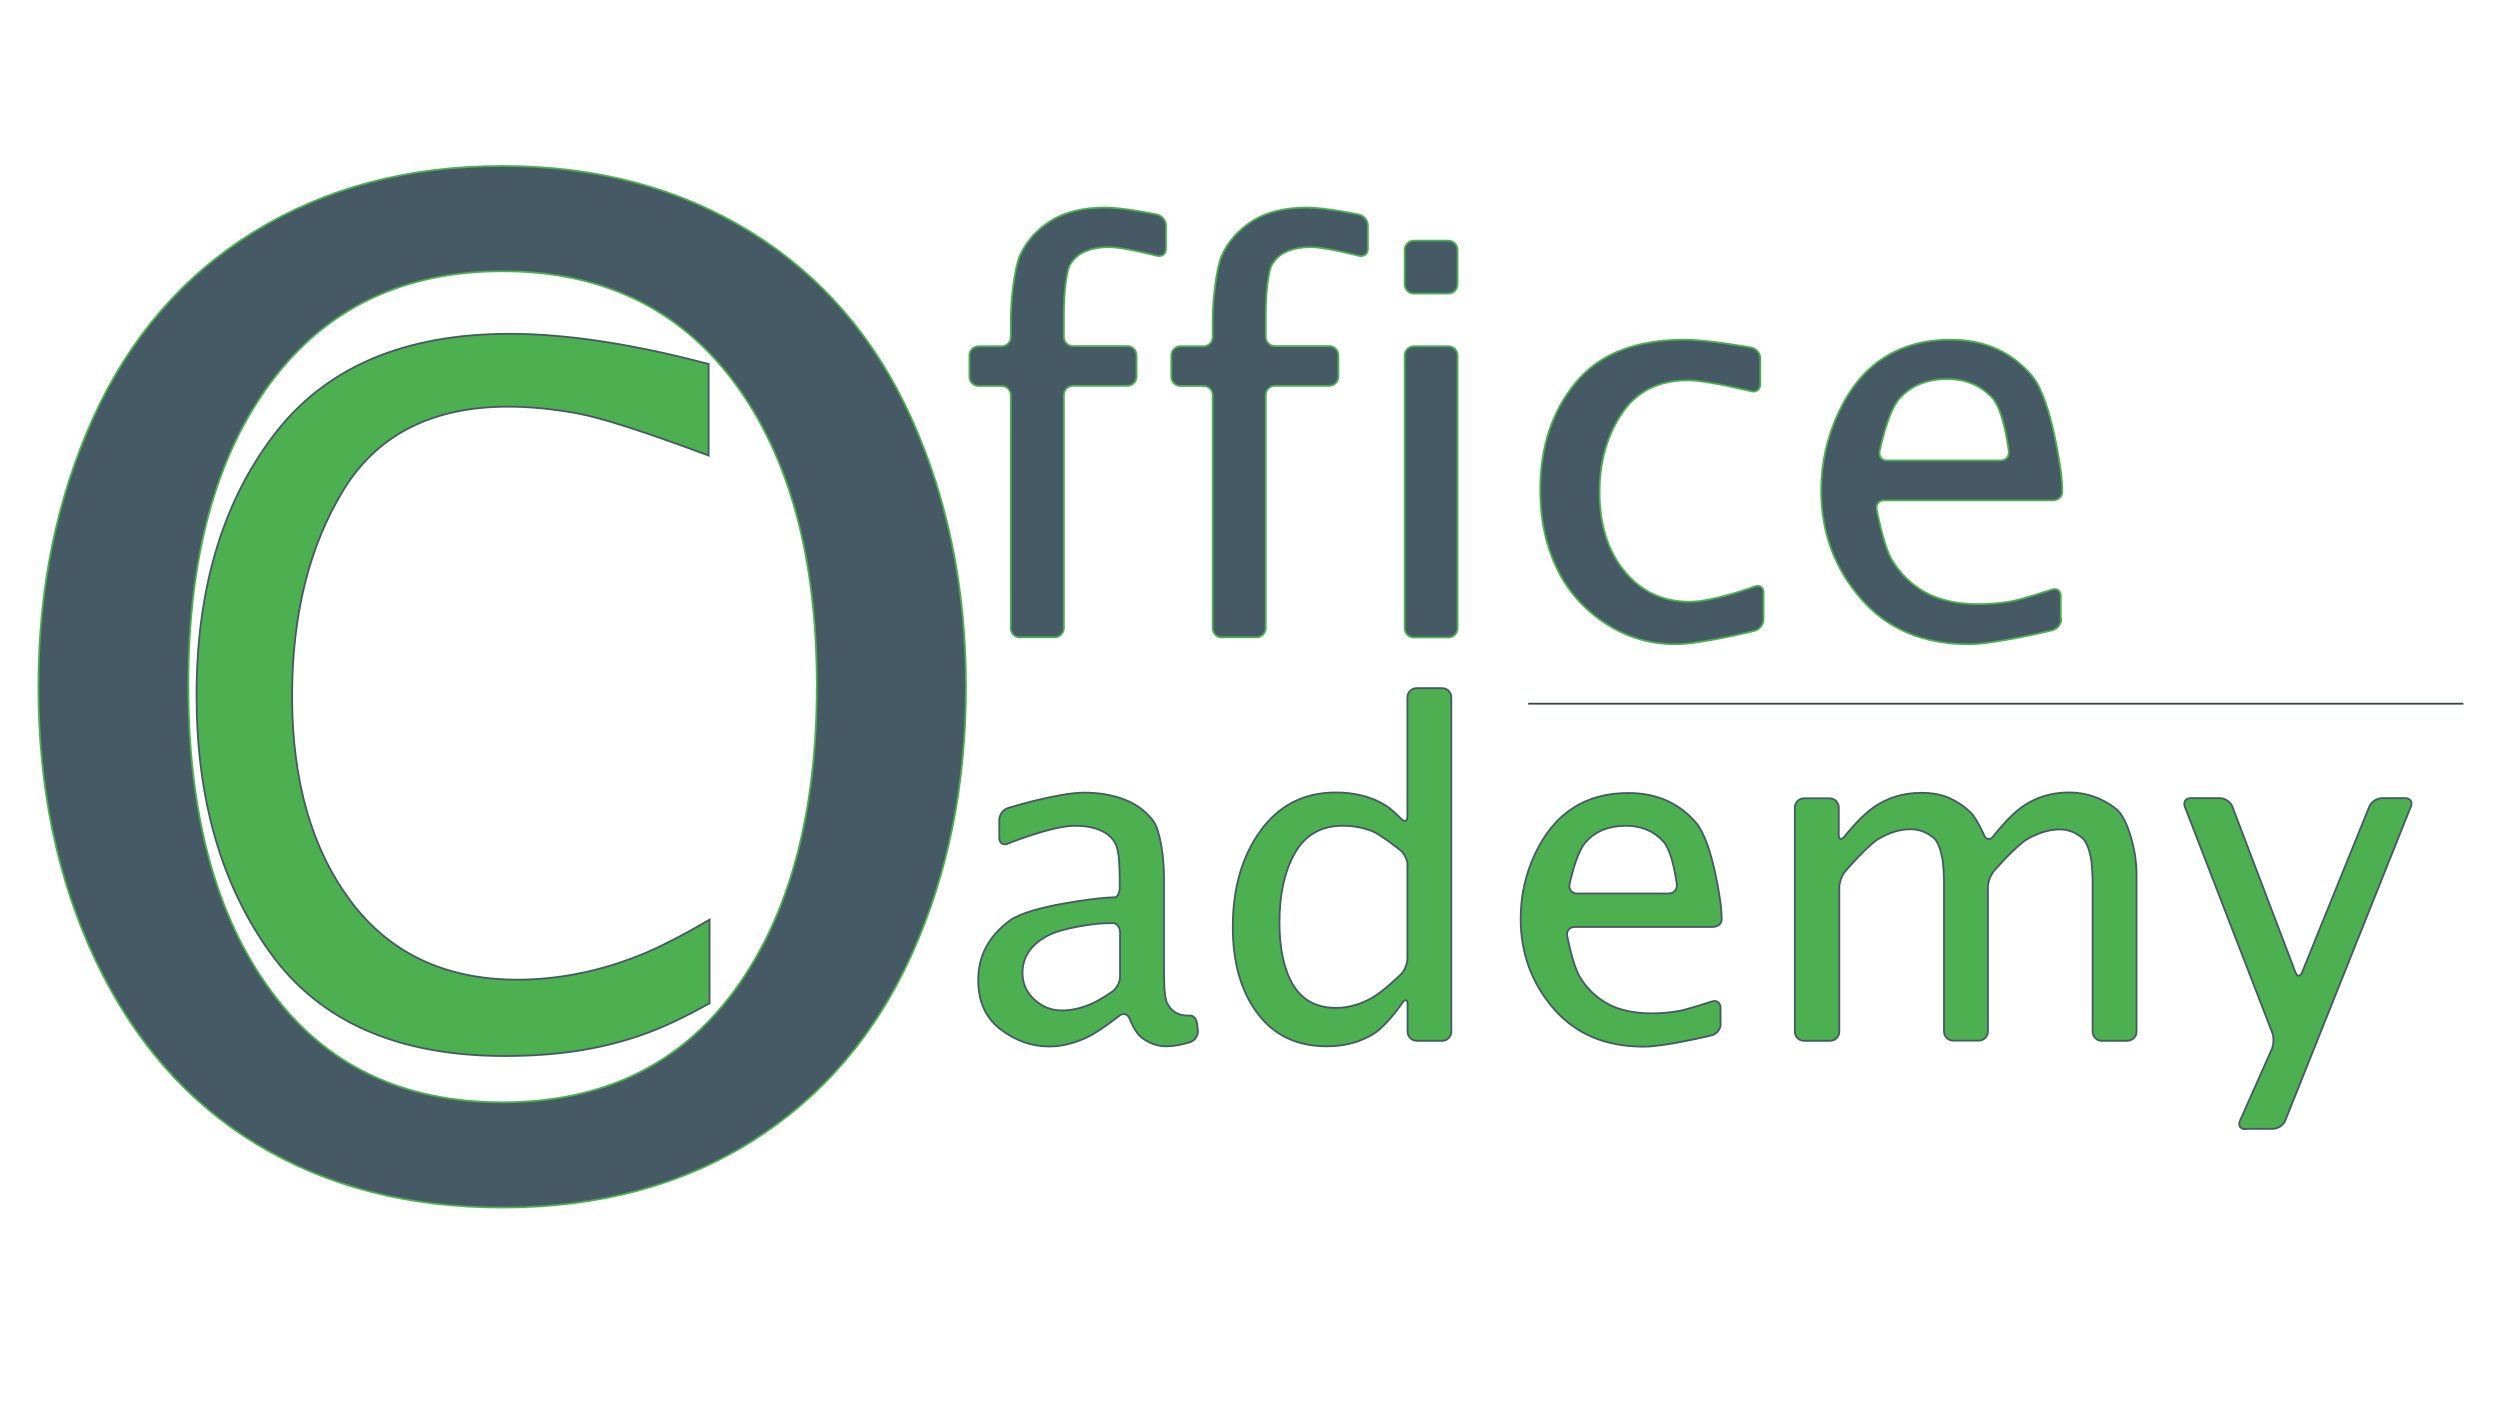
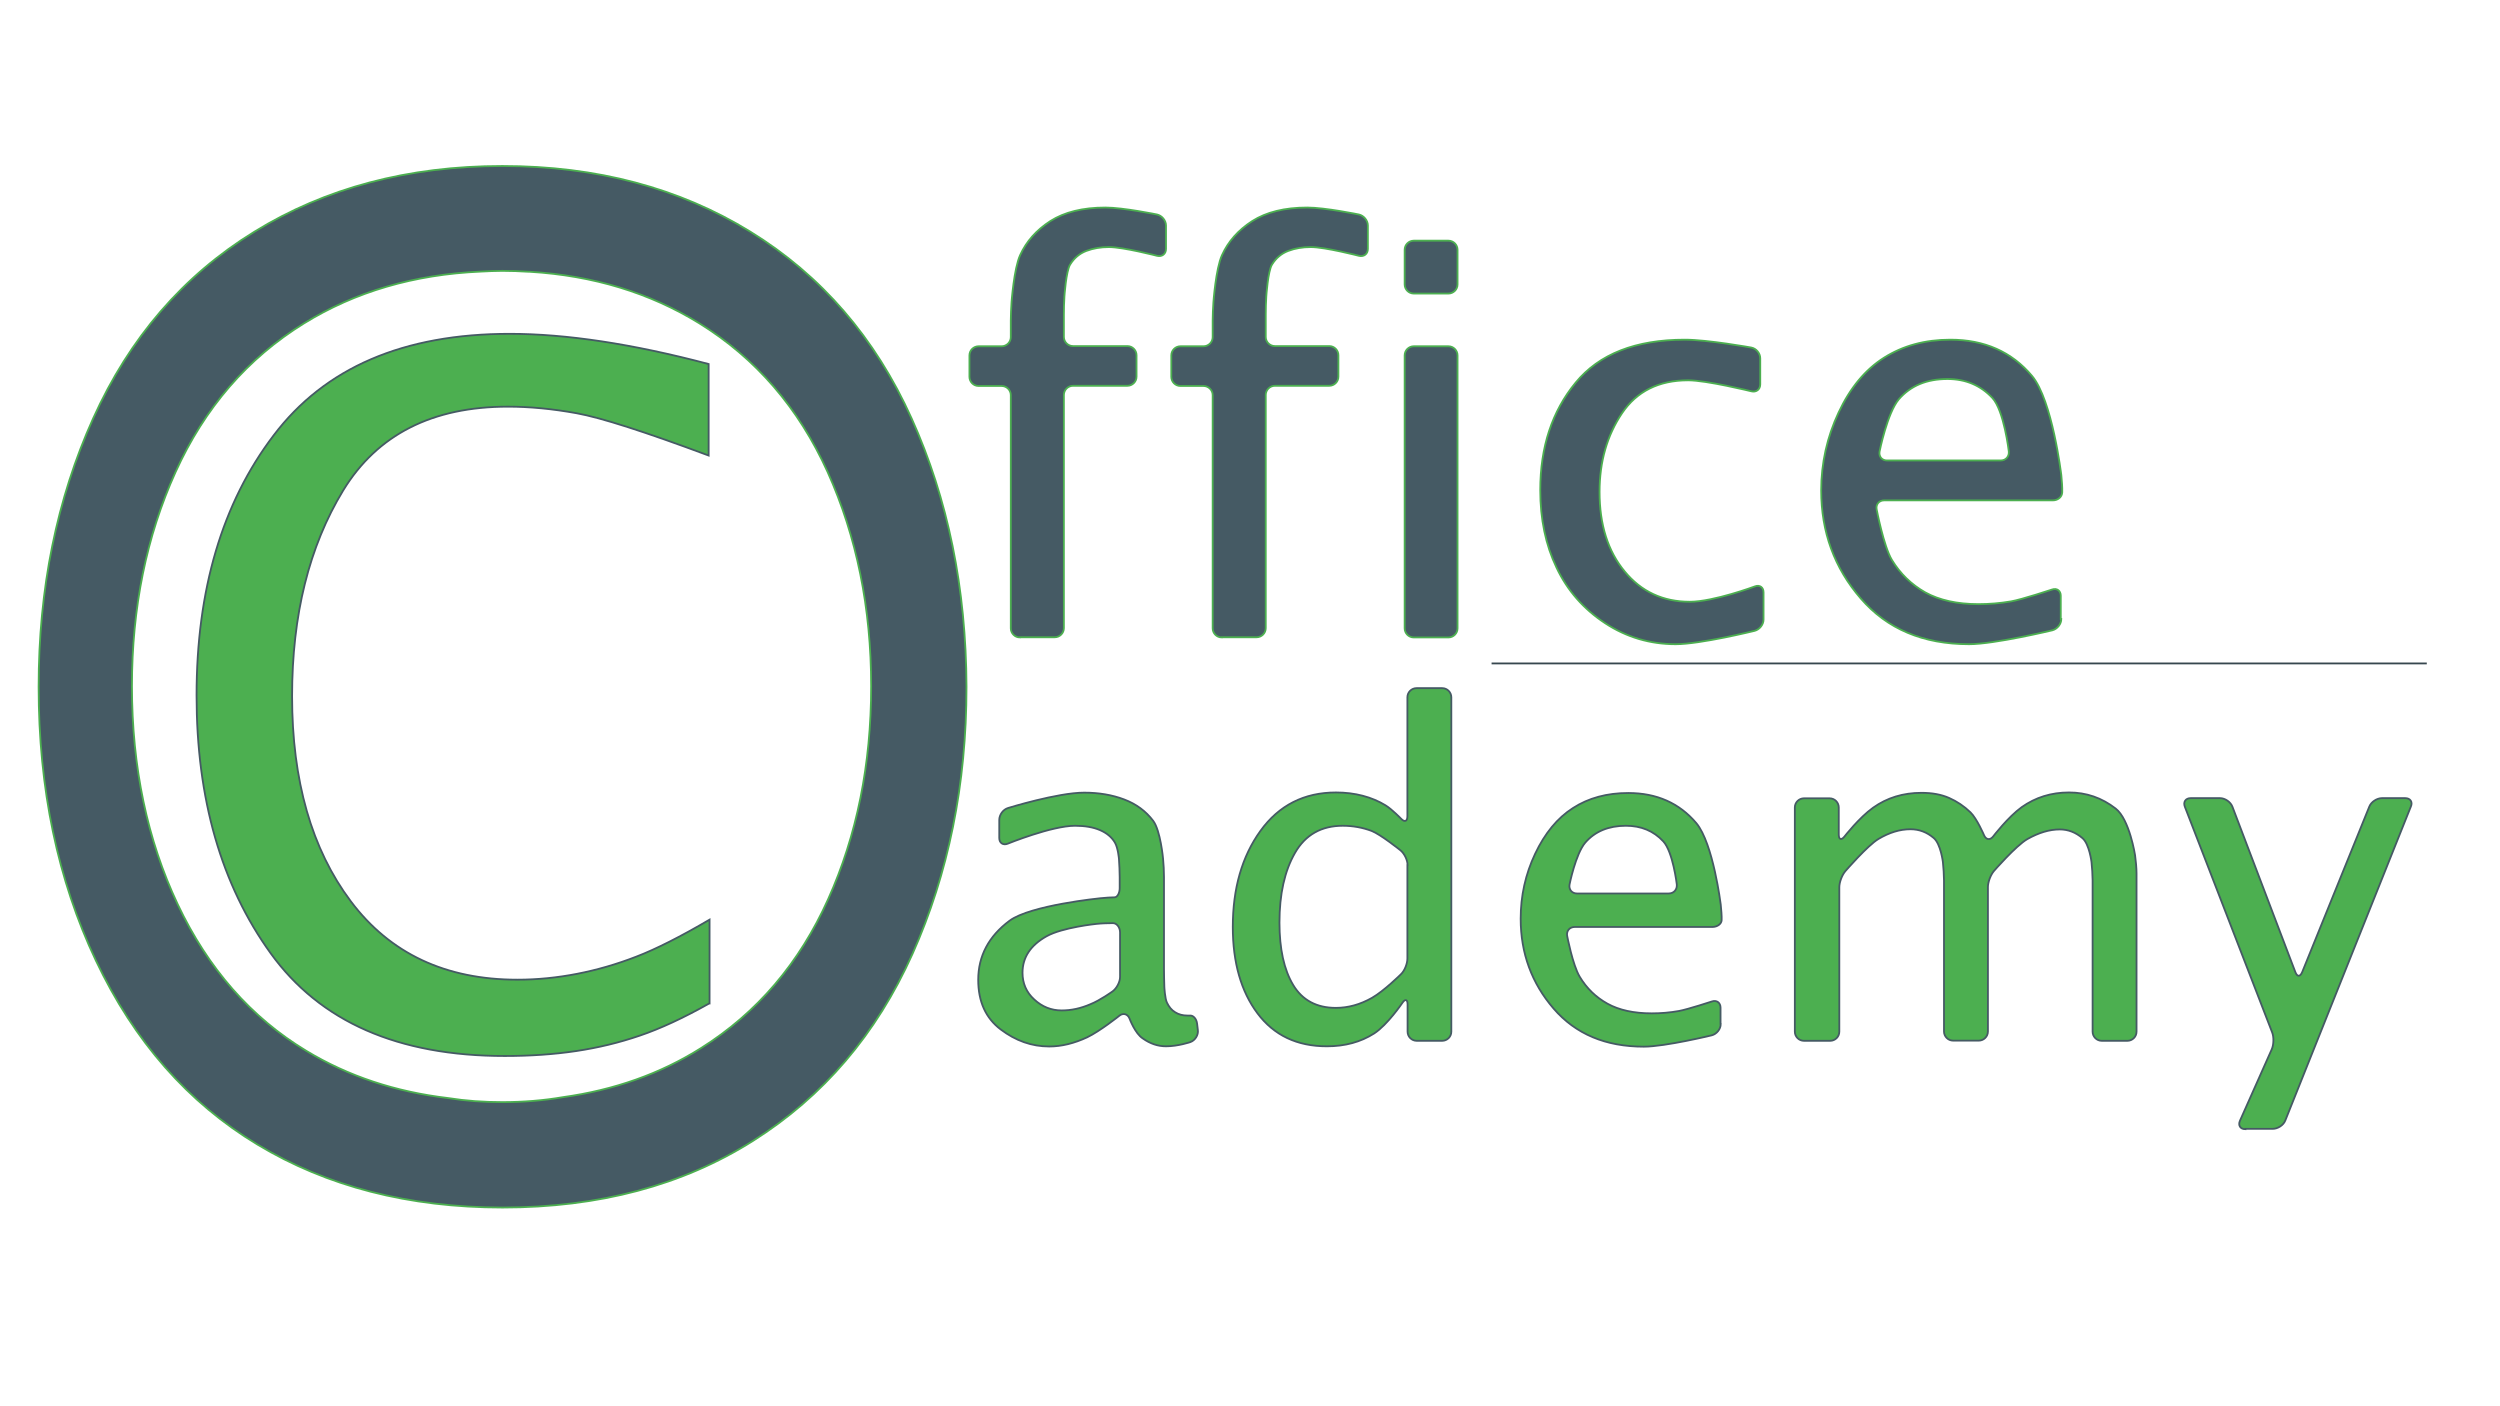
<svg xmlns="http://www.w3.org/2000/svg" version="1.1" id="Ebene_1" x="0px" y="0px" viewBox="0 0 1366 768" style="enable-background:new 0 0 1366 768;" xml:space="preserve">
  <style type="text/css">
	.st0{fill:#455A64;}
	.st1{fill:none;stroke:#4CAF50;stroke-miterlimit:10;}
	.st2{fill:#4CAF50;}
	.st3{fill:none;stroke:#455A64;stroke-miterlimit:10;}
	.st4{fill:#455A64;stroke:#37474F;stroke-miterlimit:10;}
+ 	.st5{fill:#455A64;stroke:#4CAF50;stroke-miterlimit:10;}
</style>
  <g>
    <g>
      <g>
        <path class="st0" d="M557.3,348.3c-2.8,0-5-2.3-5-5V215.9c0-2.8-2.3-5-5-5h-12.6c-2.8,0-5-2.3-5-5v-11.7c0-2.8,2.3-5,5-5h12.6     c2.8,0,5-2.3,5-5v-9c0-2.8,0.2-7.2,0.4-10c0,0,1.3-18.4,4.7-25.8c3.4-7.5,8.9-13.7,16.5-18.6c7.7-4.9,17.7-7.4,30.1-7.4     c9.7,0,28.2,3.8,28.2,3.8c2.7,0.6,4.9,3.3,4.9,6V136c0,2.8-2.2,4.4-4.8,3.8c0,0-18.5-4.8-26.4-4.8c-4.5,0-8.6,0.7-12.3,2.1     c-3.7,1.4-6.7,3.9-8.9,7.5c-2.2,3.6-3.1,17.4-3.1,17.4c-0.2,2.7-0.3,7.2-0.3,10v12.1c0,2.8,2.3,5,5,5h29.7c2.8,0,5,2.3,5,5v11.7     c0,2.8-2.3,5-5,5h-29.7c-2.8,0-5,2.3-5,5v127.4c0,2.8-2.3,5-5,5H557.3z" />
        <path class="st1" d="M557.3,348.3c-2.8,0-5-2.3-5-5V215.9c0-2.8-2.3-5-5-5h-12.6c-2.8,0-5-2.3-5-5v-11.7c0-2.8,2.3-5,5-5h12.6     c2.8,0,5-2.3,5-5v-9c0-2.8,0.2-7.2,0.4-10c0,0,1.3-18.4,4.7-25.8c3.4-7.5,8.9-13.7,16.5-18.6c7.7-4.9,17.7-7.4,30.1-7.4     c9.7,0,28.2,3.8,28.2,3.8c2.7,0.6,4.9,3.3,4.9,6V136c0,2.8-2.2,4.4-4.8,3.8c0,0-18.5-4.8-26.4-4.8c-4.5,0-8.6,0.7-12.3,2.1     c-3.7,1.4-6.7,3.9-8.9,7.5c-2.2,3.6-3.1,17.4-3.1,17.4c-0.2,2.7-0.3,7.2-0.3,10v12.1c0,2.8,2.3,5,5,5h29.7c2.8,0,5,2.3,5,5v11.7     c0,2.8-2.3,5-5,5h-29.7c-2.8,0-5,2.3-5,5v127.4c0,2.8-2.3,5-5,5H557.3z" />
      </g>
      <g>
        <path class="st0" d="M667.6,348.3c-2.8,0-5-2.3-5-5V215.9c0-2.8-2.3-5-5-5H645c-2.8,0-5-2.3-5-5v-11.7c0-2.8,2.3-5,5-5h12.6     c2.8,0,5-2.3,5-5v-9c0-2.8,0.2-7.2,0.4-10c0,0,1.3-18.4,4.7-25.8c3.4-7.5,8.9-13.7,16.5-18.6c7.7-4.9,17.7-7.4,30.1-7.4     c9.7,0,28.2,3.8,28.2,3.8c2.7,0.6,4.9,3.3,4.9,6V136c0,2.8-2.2,4.4-4.8,3.8c0,0-18.5-4.8-26.4-4.8c-4.5,0-8.6,0.7-12.3,2.1     c-3.7,1.4-6.7,3.9-8.9,7.5c-2.2,3.6-3.1,17.4-3.1,17.4c-0.2,2.7-0.3,7.2-0.3,10v12.1c0,2.8,2.3,5,5,5h29.7c2.8,0,5,2.3,5,5v11.7     c0,2.8-2.3,5-5,5h-29.7c-2.8,0-5,2.3-5,5v127.4c0,2.8-2.3,5-5,5H667.6z" />
        <path class="st1" d="M667.6,348.3c-2.8,0-5-2.3-5-5V215.9c0-2.8-2.3-5-5-5H645c-2.8,0-5-2.3-5-5v-11.7c0-2.8,2.3-5,5-5h12.6     c2.8,0,5-2.3,5-5v-9c0-2.8,0.2-7.2,0.4-10c0,0,1.3-18.4,4.7-25.8c3.4-7.5,8.9-13.7,16.5-18.6c7.7-4.9,17.7-7.4,30.1-7.4     c9.7,0,28.2,3.8,28.2,3.8c2.7,0.6,4.9,3.3,4.9,6V136c0,2.8-2.2,4.4-4.8,3.8c0,0-18.5-4.8-26.4-4.8c-4.5,0-8.6,0.7-12.3,2.1     c-3.7,1.4-6.7,3.9-8.9,7.5c-2.2,3.6-3.1,17.4-3.1,17.4c-0.2,2.7-0.3,7.2-0.3,10v12.1c0,2.8,2.3,5,5,5h29.7c2.8,0,5,2.3,5,5v11.7     c0,2.8-2.3,5-5,5h-29.7c-2.8,0-5,2.3-5,5v127.4c0,2.8-2.3,5-5,5H667.6z" />
      </g>
      <g>
        <path class="st0" d="M772.5,160.4c-2.8,0-5-2.3-5-5v-18.9c0-2.8,2.3-5,5-5h18.9c2.8,0,5,2.3,5,5v18.9c0,2.8-2.3,5-5,5H772.5z      M772.5,348.3c-2.8,0-5-2.3-5-5V194.2c0-2.8,2.3-5,5-5h18.9c2.8,0,5,2.3,5,5v149.1c0,2.8-2.3,5-5,5H772.5z" />
        <path class="st1" d="M772.5,160.4c-2.8,0-5-2.3-5-5v-18.9c0-2.8,2.3-5,5-5h18.9c2.8,0,5,2.3,5,5v18.9c0,2.8-2.3,5-5,5H772.5z      M772.5,348.3c-2.8,0-5-2.3-5-5V194.2c0-2.8,2.3-5,5-5h18.9c2.8,0,5,2.3,5,5v149.1c0,2.8-2.3,5-5,5H772.5z" />
      </g>
      <g>
        <path class="st0" d="M963.6,338.5c0,2.8-2.2,5.5-4.9,6.2c0,0-29.6,7.3-43.1,7.3c-14,0-26.9-3.8-38.6-11.5     c-11.7-7.7-20.6-17.8-26.5-30.3c-6-12.5-8.9-26.6-8.9-42.4c0-23.5,6.4-43,19.3-58.7c12.9-15.7,32.8-23.5,59.7-23.5     c12.4,0,36.3,4.3,36.3,4.3c2.7,0.5,4.9,3.1,4.9,5.9v14.2c0,2.8-2.2,4.5-4.9,3.8c0,0-24.4-6-34.5-6c-16,0-28.1,6-36.2,18.1     c-8.1,12.1-12.2,26.4-12.2,42.9c0,17.9,4.6,32.4,13.7,43.4c9.1,11.1,21,16.6,35.6,16.6c13,0,35.6-8.4,35.6-8.4     c2.6-1,4.7,0.5,4.7,3.3V338.5z" />
        <path class="st1" d="M963.6,338.5c0,2.8-2.2,5.5-4.9,6.2c0,0-29.6,7.3-43.1,7.3c-14,0-26.9-3.8-38.6-11.5     c-11.7-7.7-20.6-17.8-26.5-30.3c-6-12.5-8.9-26.6-8.9-42.4c0-23.5,6.4-43,19.3-58.7c12.9-15.7,32.8-23.5,59.7-23.5     c12.4,0,36.3,4.3,36.3,4.3c2.7,0.5,4.9,3.1,4.9,5.9v14.2c0,2.8-2.2,4.5-4.9,3.8c0,0-24.4-6-34.5-6c-16,0-28.1,6-36.2,18.1     c-8.1,12.1-12.2,26.4-12.2,42.9c0,17.9,4.6,32.4,13.7,43.4c9.1,11.1,21,16.6,35.6,16.6c13,0,35.6-8.4,35.6-8.4     c2.6-1,4.7,0.5,4.7,3.3V338.5z" />
      </g>
      <g>
        <path class="st0" d="M1126.3,338.2c0,2.8-2.2,5.5-4.9,6.2c0,0-31.6,7.6-45.5,7.6c-25.1,0-44.8-8.3-59.2-25     c-14.4-16.6-21.6-36.3-21.6-59c0-14.9,3.2-29.2,9.5-42.6c6.3-13.5,14.6-23.5,24.9-30c10.3-6.5,22.3-9.8,36.2-9.8     c18.6,0,33.5,6.6,44.6,19.8c11.1,13.2,16,54.2,16,54.2c0.3,2.7,0.6,6.9,0.5,9.4s-2.3,4.4-5.1,4.4h-92.2c-2.8,0-4.6,2.2-4.1,4.9     c0,0,3.8,20,8.3,27.6c4.6,7.6,10.7,13.5,18.3,17.8c7.6,4.2,17.3,6.4,29,6.4c6,0,11.9-0.5,17.8-1.5c5.9-1,22.5-6.5,22.5-6.5     c2.6-0.9,4.7,0.7,4.7,3.4V338.2z M1027,246.7c-0.5,2.7,1.3,4.9,4,4.9h62.2c2.8,0,4.7-2.2,4.4-5c0,0-2.6-22.3-9-29.2     c-6.4-6.8-14.5-10.3-24.5-10.3c-11.4,0-20.2,3.7-26.6,11.1C1031.2,225.7,1027,246.7,1027,246.7z" />
        <path class="st1" d="M1126.3,338.2c0,2.8-2.2,5.5-4.9,6.2c0,0-31.6,7.6-45.5,7.6c-25.1,0-44.8-8.3-59.2-25     c-14.4-16.6-21.6-36.3-21.6-59c0-14.9,3.2-29.2,9.5-42.6c6.3-13.5,14.6-23.5,24.9-30c10.3-6.5,22.3-9.8,36.2-9.8     c18.6,0,33.5,6.6,44.6,19.8c11.1,13.2,16,54.2,16,54.2c0.3,2.7,0.6,6.9,0.5,9.4s-2.3,4.4-5.1,4.4h-92.2c-2.8,0-4.6,2.2-4.1,4.9     c0,0,3.8,20,8.3,27.6c4.6,7.6,10.7,13.5,18.3,17.8c7.6,4.2,17.3,6.4,29,6.4c6,0,11.9-0.5,17.8-1.5c5.9-1,22.5-6.5,22.5-6.5     c2.6-0.9,4.7,0.7,4.7,3.4V338.2z M1027,246.7c-0.5,2.7,1.3,4.9,4,4.9h62.2c2.8,0,4.7-2.2,4.4-5c0,0-2.6-22.3-9-29.2     c-6.4-6.8-14.5-10.3-24.5-10.3c-11.4,0-20.2,3.7-26.6,11.1C1031.2,225.7,1027,246.7,1027,246.7z" />
      </g>
    </g>
  </g>
  <g>
    <g>
      <g>
        <path class="st2" d="M617.2,556.6c-1-2.6-3.5-3.3-5.6-1.6c0,0-10.5,8.4-17.6,11.8c-7.1,3.3-14,5-20.7,5c-9.5,0-18.3-3.1-26.5-9.3     c-8.2-6.2-12.3-15.2-12.3-27.1c0-13,5.7-23.8,17.1-32.3c11.4-8.5,49.6-12.3,49.6-12.3c2.7-0.3,6.3-0.5,7.8-0.5s2.8-2.3,2.8-5v-6     c0-2.8-0.2-7.2-0.4-10c0,0-0.5-6-2.2-8.9c-1.7-2.9-4.4-5.2-8.1-6.8c-3.7-1.6-8.3-2.4-13.7-2.4c-12.7,0-36.8,9.8-36.8,9.8     c-2.5,1-4.6-0.4-4.6-3.1V448c0-2.8,2.1-5.7,4.8-6.5c0,0,27.1-8.4,41.6-8.4c7.9,0,15.2,1.2,21.8,3.7c6.6,2.5,11.9,6.4,15.9,11.7     c4,5.3,5.4,20.7,5.4,20.7c0.3,2.7,0.5,7.2,0.5,10v50.1c0,2.8,0.1,7.2,0.2,10c0,0,0.3,6.2,1.4,8.5c1.1,2.3,2.5,4.1,4.5,5.3     c1.9,1.2,4.1,1.8,6.7,1.8c1.1,0,1.1,0,1.1,0c2-0.3,3.9,1.7,4.2,4.5l0.4,3.4c0.4,2.7-1.5,5.7-4.1,6.6c0,0-6.7,2.3-13.3,2.3     c-4.4,0-8.6-1.4-12.7-4.3C620.2,564.7,617.2,556.6,617.2,556.6z M607.9,541.7c2.2-1.6,4.1-5.1,4.1-7.9v-24.3     c0-2.8-1.8-5.1-3.9-5.1s-6.2,0.1-8.9,0.4c0,0-18.7,1.9-27.4,6.8s-13.1,11.5-13.1,19.9c0,5.8,2.1,10.7,6.4,14.6c4.3,4,9.3,6,15,6     c5.2,0,10.4-1.1,15.7-3.4C601.1,546.6,607.9,541.7,607.9,541.7z" />
        <path class="st3" d="M617.2,556.6c-1-2.6-3.5-3.3-5.6-1.6c0,0-10.5,8.4-17.6,11.8c-7.1,3.3-14,5-20.7,5c-9.5,0-18.3-3.1-26.5-9.3     c-8.2-6.2-12.3-15.2-12.3-27.1c0-13,5.7-23.8,17.1-32.3c11.4-8.5,49.6-12.3,49.6-12.3c2.7-0.3,6.3-0.5,7.8-0.5s2.8-2.3,2.8-5v-6     c0-2.8-0.2-7.2-0.4-10c0,0-0.5-6-2.2-8.9c-1.7-2.9-4.4-5.2-8.1-6.8c-3.7-1.6-8.3-2.4-13.7-2.4c-12.7,0-36.8,9.8-36.8,9.8     c-2.5,1-4.6-0.4-4.6-3.1V448c0-2.8,2.1-5.7,4.8-6.5c0,0,27.1-8.4,41.6-8.4c7.9,0,15.2,1.2,21.8,3.7c6.6,2.5,11.9,6.4,15.9,11.7     c4,5.3,5.4,20.7,5.4,20.7c0.3,2.7,0.5,7.2,0.5,10v50.1c0,2.8,0.1,7.2,0.2,10c0,0,0.3,6.2,1.4,8.5c1.1,2.3,2.5,4.1,4.5,5.3     c1.9,1.2,4.1,1.8,6.7,1.8c1.1,0,1.1,0,1.1,0c2-0.3,3.9,1.7,4.2,4.5l0.4,3.4c0.4,2.7-1.5,5.7-4.1,6.6c0,0-6.7,2.3-13.3,2.3     c-4.4,0-8.6-1.4-12.7-4.3C620.2,564.7,617.2,556.6,617.2,556.6z M607.9,541.7c2.2-1.6,4.1-5.1,4.1-7.9v-24.3     c0-2.8-1.8-5.1-3.9-5.1s-6.2,0.1-8.9,0.4c0,0-18.7,1.9-27.4,6.8s-13.1,11.5-13.1,19.9c0,5.8,2.1,10.7,6.4,14.6c4.3,4,9.3,6,15,6     c5.2,0,10.4-1.1,15.7-3.4C601.1,546.6,607.9,541.7,607.9,541.7z" />
      </g>
      <g>
        <path class="st2" d="M774.1,568.7c-2.8,0-5-2.3-5-5v-14.9c0-2.8-1.3-3.1-2.8-0.9c0,0-8.2,12.1-15.5,16.8c-7.4,4.7-15.9,7-25.8,7     c-16.3,0-28.9-6-37.9-18c-9-12-13.5-27.8-13.5-47.2c0-21,5-38.5,15.1-52.5c10.1-14,23.9-21,41.3-21c5.1,0,10,0.6,14.6,1.8     c4.6,1.2,8.8,3,12.4,5.2s8.6,7.4,8.6,7.4c1.9,2,3.4,1.4,3.4-1.4V381c0-2.8,2.3-5,5-5h14c2.8,0,5,2.3,5,5v182.7c0,2.8-2.3,5-5,5     H774.1z M769.1,472.7c0-2.8-1.8-6.4-3.9-8.1c0,0-11-8.8-15.8-10.6c-4.8-1.8-10.1-2.8-15.7-2.8c-11.7,0-20.4,4.9-26.1,14.8     c-5.7,9.9-8.5,22.6-8.5,38.1c0,14.4,2.5,25.8,7.5,34.1c5,8.3,12.8,12.5,23.3,12.5c6.7,0,13.3-1.8,19.8-5.5     c6.5-3.7,15.8-12.9,15.8-12.9c2-1.9,3.5-5.8,3.5-8.5V472.7z" />
        <path class="st3" d="M774.1,568.7c-2.8,0-5-2.3-5-5v-14.9c0-2.8-1.3-3.1-2.8-0.9c0,0-8.2,12.1-15.5,16.8c-7.4,4.7-15.9,7-25.8,7     c-16.3,0-28.9-6-37.9-18c-9-12-13.5-27.8-13.5-47.2c0-21,5-38.5,15.1-52.5c10.1-14,23.9-21,41.3-21c5.1,0,10,0.6,14.6,1.8     c4.6,1.2,8.8,3,12.4,5.2s8.6,7.4,8.6,7.4c1.9,2,3.4,1.4,3.4-1.4V381c0-2.8,2.3-5,5-5h14c2.8,0,5,2.3,5,5v182.7c0,2.8-2.3,5-5,5     H774.1z M769.1,472.7c0-2.8-1.8-6.4-3.9-8.1c0,0-11-8.8-15.8-10.6c-4.8-1.8-10.1-2.8-15.7-2.8c-11.7,0-20.4,4.9-26.1,14.8     c-5.7,9.9-8.5,22.6-8.5,38.1c0,14.4,2.5,25.8,7.5,34.1c5,8.3,12.8,12.5,23.3,12.5c6.7,0,13.3-1.8,19.8-5.5     c6.5-3.7,15.8-12.9,15.8-12.9c2-1.9,3.5-5.8,3.5-8.5V472.7z" />
      </g>
      <g>
        <path class="st2" d="M940.2,559.5c0,2.8-2.2,5.5-4.9,6.2c0,0-25.5,6.2-37.1,6.2c-20.9,0-37.3-6.9-49.3-20.8s-18-30.3-18-49.1     c0-12.5,2.6-24.3,7.9-35.5c5.3-11.2,12.2-19.6,20.7-25c8.5-5.5,18.6-8.2,30.2-8.2c15.5,0,27.9,5.5,37.2,16.5     c9.2,11,13.3,44.4,13.3,44.4c0.3,2.7,0.6,6.6,0.5,8.6s-2.3,3.7-5.1,3.7h-75.2c-2.8,0-4.6,2.2-4.1,4.9c0,0,3,15.8,6.8,22.2     s8.9,11.3,15.2,14.8c6.3,3.5,14.4,5.3,24.2,5.3c5,0,9.9-0.4,14.9-1.3c4.9-0.9,18-5.2,18-5.2c2.6-0.9,4.7,0.7,4.7,3.4V559.5z      M857.6,483.3c-0.5,2.7,1.3,4.9,4,4.9h50.2c2.8,0,4.7-2.2,4.4-5c0,0-2.1-17.8-7.4-23.5c-5.3-5.7-12.1-8.5-20.4-8.5     c-9.5,0-16.9,3.1-22.2,9.2C860.9,466.6,857.6,483.3,857.6,483.3z" />
        <path class="st3" d="M940.2,559.5c0,2.8-2.2,5.5-4.9,6.2c0,0-25.5,6.2-37.1,6.2c-20.9,0-37.3-6.9-49.3-20.8s-18-30.3-18-49.1     c0-12.5,2.6-24.3,7.9-35.5c5.3-11.2,12.2-19.6,20.7-25c8.5-5.5,18.6-8.2,30.2-8.2c15.5,0,27.9,5.5,37.2,16.5     c9.2,11,13.3,44.4,13.3,44.4c0.3,2.7,0.6,6.6,0.5,8.6s-2.3,3.7-5.1,3.7h-75.2c-2.8,0-4.6,2.2-4.1,4.9c0,0,3,15.8,6.8,22.2     s8.9,11.3,15.2,14.8c6.3,3.5,14.4,5.3,24.2,5.3c5,0,9.9-0.4,14.9-1.3c4.9-0.9,18-5.2,18-5.2c2.6-0.9,4.7,0.7,4.7,3.4V559.5z      M857.6,483.3c-0.5,2.7,1.3,4.9,4,4.9h50.2c2.8,0,4.7-2.2,4.4-5c0,0-2.1-17.8-7.4-23.5c-5.3-5.7-12.1-8.5-20.4-8.5     c-9.5,0-16.9,3.1-22.2,9.2C860.9,466.6,857.6,483.3,857.6,483.3z" />
      </g>
      <g>
        <path class="st2" d="M985.7,568.7c-2.8,0-5-2.3-5-5V441.2c0-2.8,2.3-5,5-5h14c2.8,0,5,2.3,5,5V456c0,2.8,1.4,3.2,3.1,1.1     c0,0,8.1-10.4,15.7-15.8c7.6-5.4,16.4-8.1,26.4-8.1c5.8,0,10.8,0.9,15.1,2.8c4.3,1.9,8.2,4.5,11.7,7.9c3.5,3.4,7.4,12.5,7.4,12.5     c1.1,2.5,3.3,2.8,5,0.6c0,0,8.1-10.6,15.6-16c7.5-5.3,16.1-8,25.8-8c9.4,0,17.9,2.9,25.5,8.8c7.6,5.9,10.6,25.5,10.6,25.5     c0.4,2.7,0.8,7.2,0.8,9.9v86.5c0,2.8-2.3,5-5,5h-14c-2.8,0-5-2.3-5-5V481c0-2.8-0.3-7.2-0.6-10c0,0-1.2-9.8-4.9-13     c-3.7-3.2-7.9-4.8-12.4-4.8c-5.7,0-11.6,1.8-17.8,5.3c-6.2,3.6-18.2,17.4-18.2,17.4c-1.8,2.1-3.3,6-3.3,8.8v78.9c0,2.8-2.3,5-5,5     h-14c-2.8,0-5-2.3-5-5V481c0-2.8-0.3-7.2-0.6-10c0,0-1.2-9.9-5-13.1c-3.7-3.2-8-4.8-12.7-4.8c-5.8,0-11.6,1.8-17.5,5.3     c-5.9,3.5-18.1,17.6-18.1,17.6c-1.8,2.1-3.3,6-3.3,8.8v78.9c0,2.8-2.3,5-5,5H985.7z" />
        <path class="st3" d="M985.7,568.7c-2.8,0-5-2.3-5-5V441.2c0-2.8,2.3-5,5-5h14c2.8,0,5,2.3,5,5V456c0,2.8,1.4,3.2,3.1,1.1     c0,0,8.1-10.4,15.7-15.8c7.6-5.4,16.4-8.1,26.4-8.1c5.8,0,10.8,0.9,15.1,2.8c4.3,1.9,8.2,4.5,11.7,7.9c3.5,3.4,7.4,12.5,7.4,12.5     c1.1,2.5,3.3,2.8,5,0.6c0,0,8.1-10.6,15.6-16c7.5-5.3,16.1-8,25.8-8c9.4,0,17.9,2.9,25.5,8.8c7.6,5.9,10.6,25.5,10.6,25.5     c0.4,2.7,0.8,7.2,0.8,9.9v86.5c0,2.8-2.3,5-5,5h-14c-2.8,0-5-2.3-5-5V481c0-2.8-0.3-7.2-0.6-10c0,0-1.2-9.8-4.9-13     c-3.7-3.2-7.9-4.8-12.4-4.8c-5.7,0-11.6,1.8-17.8,5.3c-6.2,3.6-18.2,17.4-18.2,17.4c-1.8,2.1-3.3,6-3.3,8.8v78.9c0,2.8-2.3,5-5,5     h-14c-2.8,0-5-2.3-5-5V481c0-2.8-0.3-7.2-0.6-10c0,0-1.2-9.9-5-13.1c-3.7-3.2-8-4.8-12.7-4.8c-5.8,0-11.6,1.8-17.5,5.3     c-5.9,3.5-18.1,17.6-18.1,17.6c-1.8,2.1-3.3,6-3.3,8.8v78.9c0,2.8-2.3,5-5,5H985.7z" />
      </g>
      <g>
        <path class="st2" d="M1226.9,617c-2.8,0-4.1-2.1-3-4.6l17.4-39.1c1.1-2.5,1.2-6.7,0.2-9.2l-47.7-123.3c-1-2.6,0.4-4.7,3.2-4.7h16     c2.8,0,5.8,2.1,6.8,4.7l34.4,90.4c1,2.6,2.6,2.6,3.7,0l36.7-90.5c1-2.5,4.1-4.6,6.9-4.6h12.7c2.8,0,4.2,2.1,3.1,4.6l-68.6,171.5     c-1,2.6-4.1,4.6-6.9,4.6H1226.9z" />
        <path class="st3" d="M1226.9,617c-2.8,0-4.1-2.1-3-4.6l17.4-39.1c1.1-2.5,1.2-6.7,0.2-9.2l-47.7-123.3c-1-2.6,0.4-4.7,3.2-4.7h16     c2.8,0,5.8,2.1,6.8,4.7l34.4,90.4c1,2.6,2.6,2.6,3.7,0l36.7-90.5c1-2.5,4.1-4.6,6.9-4.6h12.7c2.8,0,4.2,2.1,3.1,4.6l-68.6,171.5     c-1,2.6-4.1,4.6-6.9,4.6H1226.9z" />
      </g>
    </g>
  </g>
  <g>
    <g>
      <g>
-         <path class="st0" d="M274.5,659.8c-51.3,0-95.9-11.5-133.9-34.4c-38-22.9-67.4-56.5-88.3-100.5c-20.9-44.1-31.3-93.9-31.3-149.6     c0-53.7,9.9-102.6,29.8-146.7c19.9-44.1,49.3-78.1,88.1-102c38.8-23.9,84-35.9,135.5-35.9c51.5,0,96.7,12,135.5,35.9     c38.8,23.9,68.2,57.9,88.1,102c19.9,44.1,29.8,93,29.8,146.7c0,53.5-9.8,102.1-29.5,145.9c-19.7,43.8-48.7,77.9-87.2,102.2     C372.8,647.6,327.2,659.8,274.5,659.8z M274.5,602.3c54.7,0,97-20.4,126.9-61.2c29.9-40.8,44.9-96.3,44.9-166.6     c0-70.1-15.1-125.3-45.2-165.7c-30.2-40.4-72.3-60.6-126.5-60.6s-96.4,20.2-126.5,60.6c-30.2,40.4-45.2,95.6-45.2,165.7     c0,70.3,15,125.9,44.9,166.6C177.5,581.9,219.8,602.3,274.5,602.3z" />
-         <path class="st1" d="M274.5,659.8c-51.3,0-95.9-11.5-133.9-34.4c-38-22.9-67.4-56.5-88.3-100.5c-20.9-44.1-31.3-93.9-31.3-149.6     c0-53.7,9.9-102.6,29.8-146.7c19.9-44.1,49.3-78.1,88.1-102c38.8-23.9,84-35.9,135.5-35.9c51.5,0,96.7,12,135.5,35.9     c38.8,23.9,68.2,57.9,88.1,102c19.9,44.1,29.8,93,29.8,146.7c0,53.5-9.8,102.1-29.5,145.9c-19.7,43.8-48.7,77.9-87.2,102.2     C372.8,647.6,327.2,659.8,274.5,659.8z M274.5,602.3c54.7,0,97-20.4,126.9-61.2c29.9-40.8,44.9-96.3,44.9-166.6     c0-70.1-15.1-125.3-45.2-165.7c-30.2-40.4-72.3-60.6-126.5-60.6s-96.4,20.2-126.5,60.6c-30.2,40.4-45.2,95.6-45.2,165.7     c0,70.3,15,125.9,44.9,166.6C177.5,581.9,219.8,602.3,274.5,602.3z" />
-       </g>
-     </g>
-   </g>
-   <g>
-     <g>
-       <g>
        <path class="st2" d="M387.5,548.3c-14.2,8-26.8,13.8-38,17.6c-11.1,3.8-22.7,6.6-34.7,8.4c-12,1.8-25,2.7-39,2.7     c-58.3,0-100.9-18.7-127.9-56.1c-27-37.4-40.5-84.4-40.5-140.9c0-57.7,14-105.1,42.1-142.1c28-37,71-55.5,129-55.5     c30.8,0,67.1,5.5,108.7,16.5v50c-34.9-13-58.9-20.7-72.1-23.1c-13.2-2.4-25.7-3.6-37.5-3.6c-41.4,0-71.5,15.3-90.1,45.8     c-18.6,30.6-27.9,68-27.9,112.4c0,46.2,10.7,83.6,32.1,112.1c21.4,28.5,51.8,42.8,91,42.8c10.9,0,21.8-1.1,32.6-3.2     c10.8-2.1,21.6-5.2,32.4-9.4c10.7-4.1,24.1-10.9,40-20.2V548.3z" />
        <path class="st3" d="M387.5,548.3c-14.2,8-26.8,13.8-38,17.6c-11.1,3.8-22.7,6.6-34.7,8.4c-12,1.8-25,2.7-39,2.7     c-58.3,0-100.9-18.7-127.9-56.1c-27-37.4-40.5-84.4-40.5-140.9c0-57.7,14-105.1,42.1-142.1c28-37,71-55.5,129-55.5     c30.8,0,67.1,5.5,108.7,16.5v50c-34.9-13-58.9-20.7-72.1-23.1c-13.2-2.4-25.7-3.6-37.5-3.6c-41.4,0-71.5,15.3-90.1,45.8     c-18.6,30.6-27.9,68-27.9,112.4c0,46.2,10.7,83.6,32.1,112.1c21.4,28.5,51.8,42.8,91,42.8c10.9,0,21.8-1.1,32.6-3.2     c10.8-2.1,21.6-5.2,32.4-9.4c10.7-4.1,24.1-10.9,40-20.2V548.3z" />
      </g>
    </g>
  </g>
-   <line class="st4" x1="1346" y1="384.5" x2="835" y2="384.5" />
+   <line class="st4" x1="1326" y1="362.5" x2="815" y2="362.5" />
+   <path class="st5" d="M498.1,228.6c-19.9-44.1-49.3-78.1-88.1-102c-38.8-23.9-84-35.9-135.5-35.9c-51.5,0-96.7,12-135.5,35.9  c-38.8,23.9-68.2,57.9-88.1,102c-19.9,44.1-29.8,93-29.8,146.7c0,55.7,10.4,105.5,31.3,149.6c20.9,44.1,50.3,77.6,88.3,100.5  c38,22.9,82.6,34.4,133.9,34.4c52.7,0,98.3-12.1,136.8-36.4c38.5-24.3,67.5-58.3,87.2-102.2c19.6-43.8,29.5-92.5,29.5-145.9  C527.9,321.5,518,272.7,498.1,228.6z M452.5,491.3c-15.7,34.9-38.8,62.1-69.5,81.4c-22.2,14-47.4,22.9-75.5,26.8  c-10.5,1.8-21.5,2.7-33,2.7c-10.3,0-20.1-0.7-29.5-2.2c-28.9-3.4-54.8-12-77.6-25.8c-30.3-18.3-53.7-45-70.3-80.1  c-16.6-35.1-25-74.9-25-119.2c0-42.8,7.9-81.8,23.8-116.9c15.9-35.1,39.3-62.2,70.2-81.3c28-17.3,60.2-26.7,96.5-28.3  c3.9-0.2,7.9-0.4,11.9-0.4c4.9,0,9.8,0.2,14.5,0.5c0.1,0,0.3,0,0.4,0c0,0,0.1,0,0.1,0c34.7,2.1,65.5,11.5,92.5,28.1  c30.9,19.1,54.3,46.2,70.2,81.3C468.1,293.3,476,332.2,476,375C476,417.6,468.2,456.4,452.5,491.3z" />
  <g>
</g>
  <g>
</g>
  <g>
</g>
  <g>
</g>
  <g>
</g>
  <g>
</g>
  <g>
</g>
  <g>
</g>
  <g>
</g>
  <g>
</g>
  <g>
</g>
  <g>
</g>
  <g>
</g>
  <g>
</g>
  <g>
</g>
</svg>
